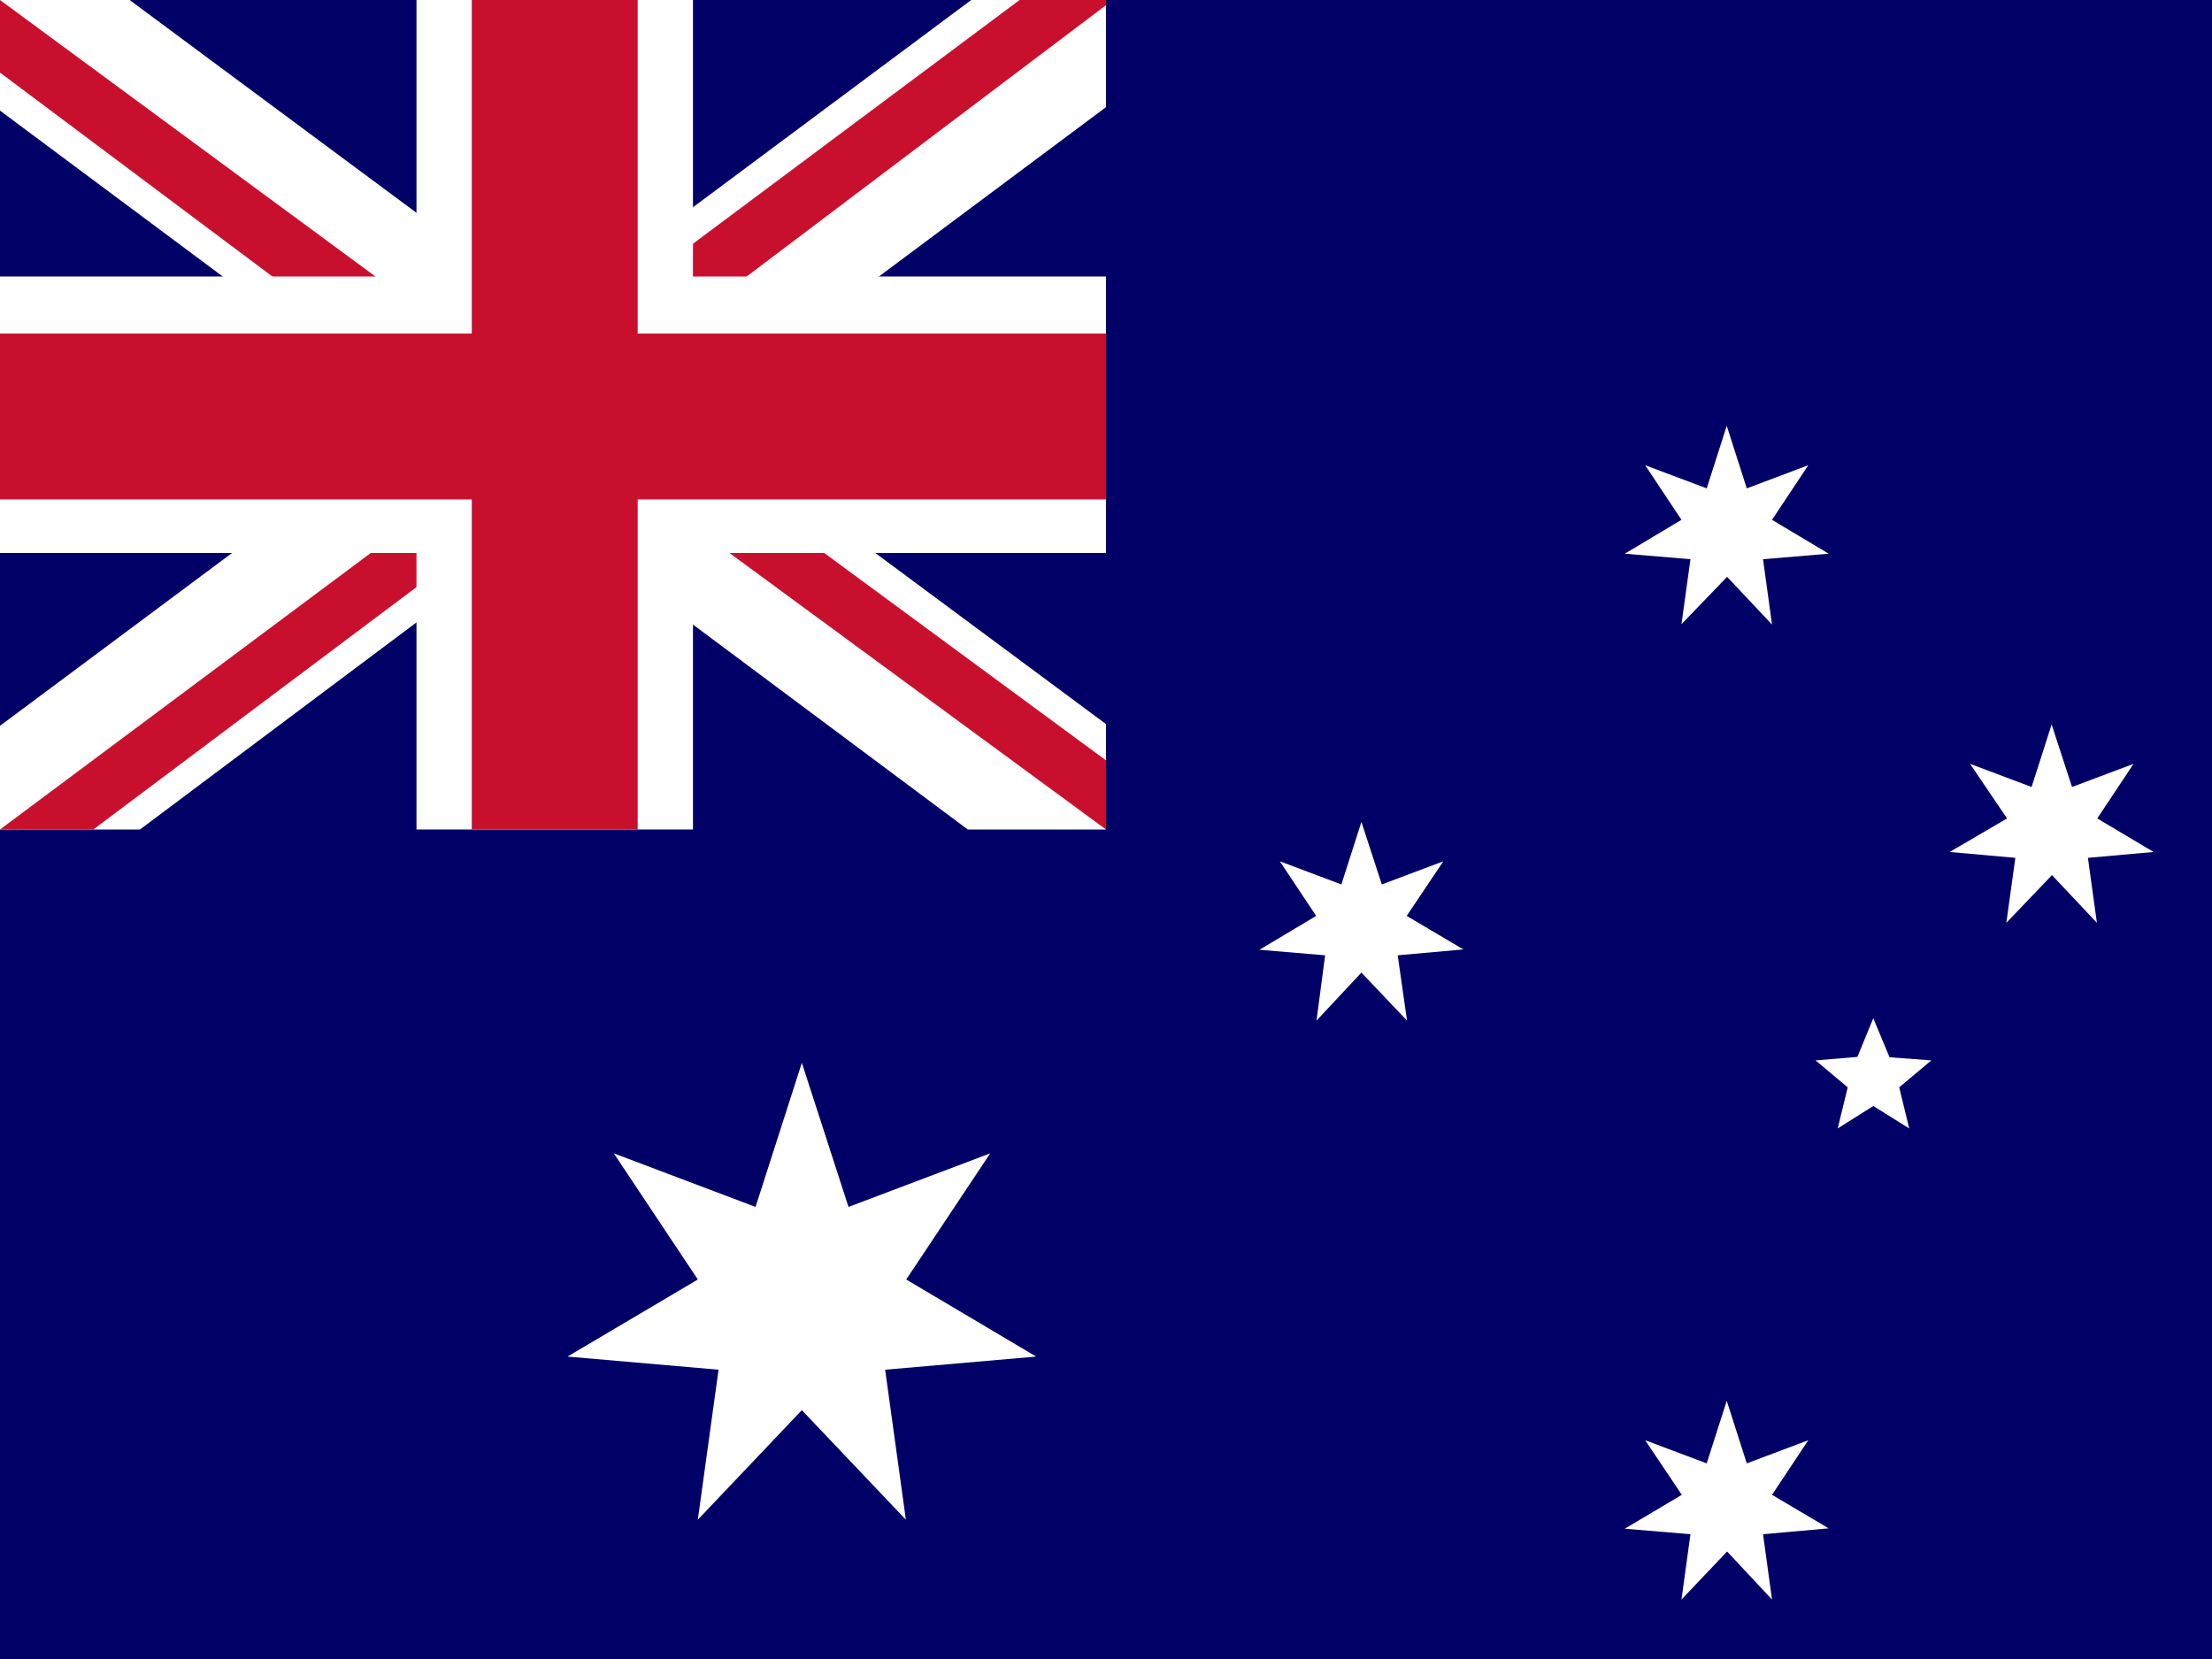
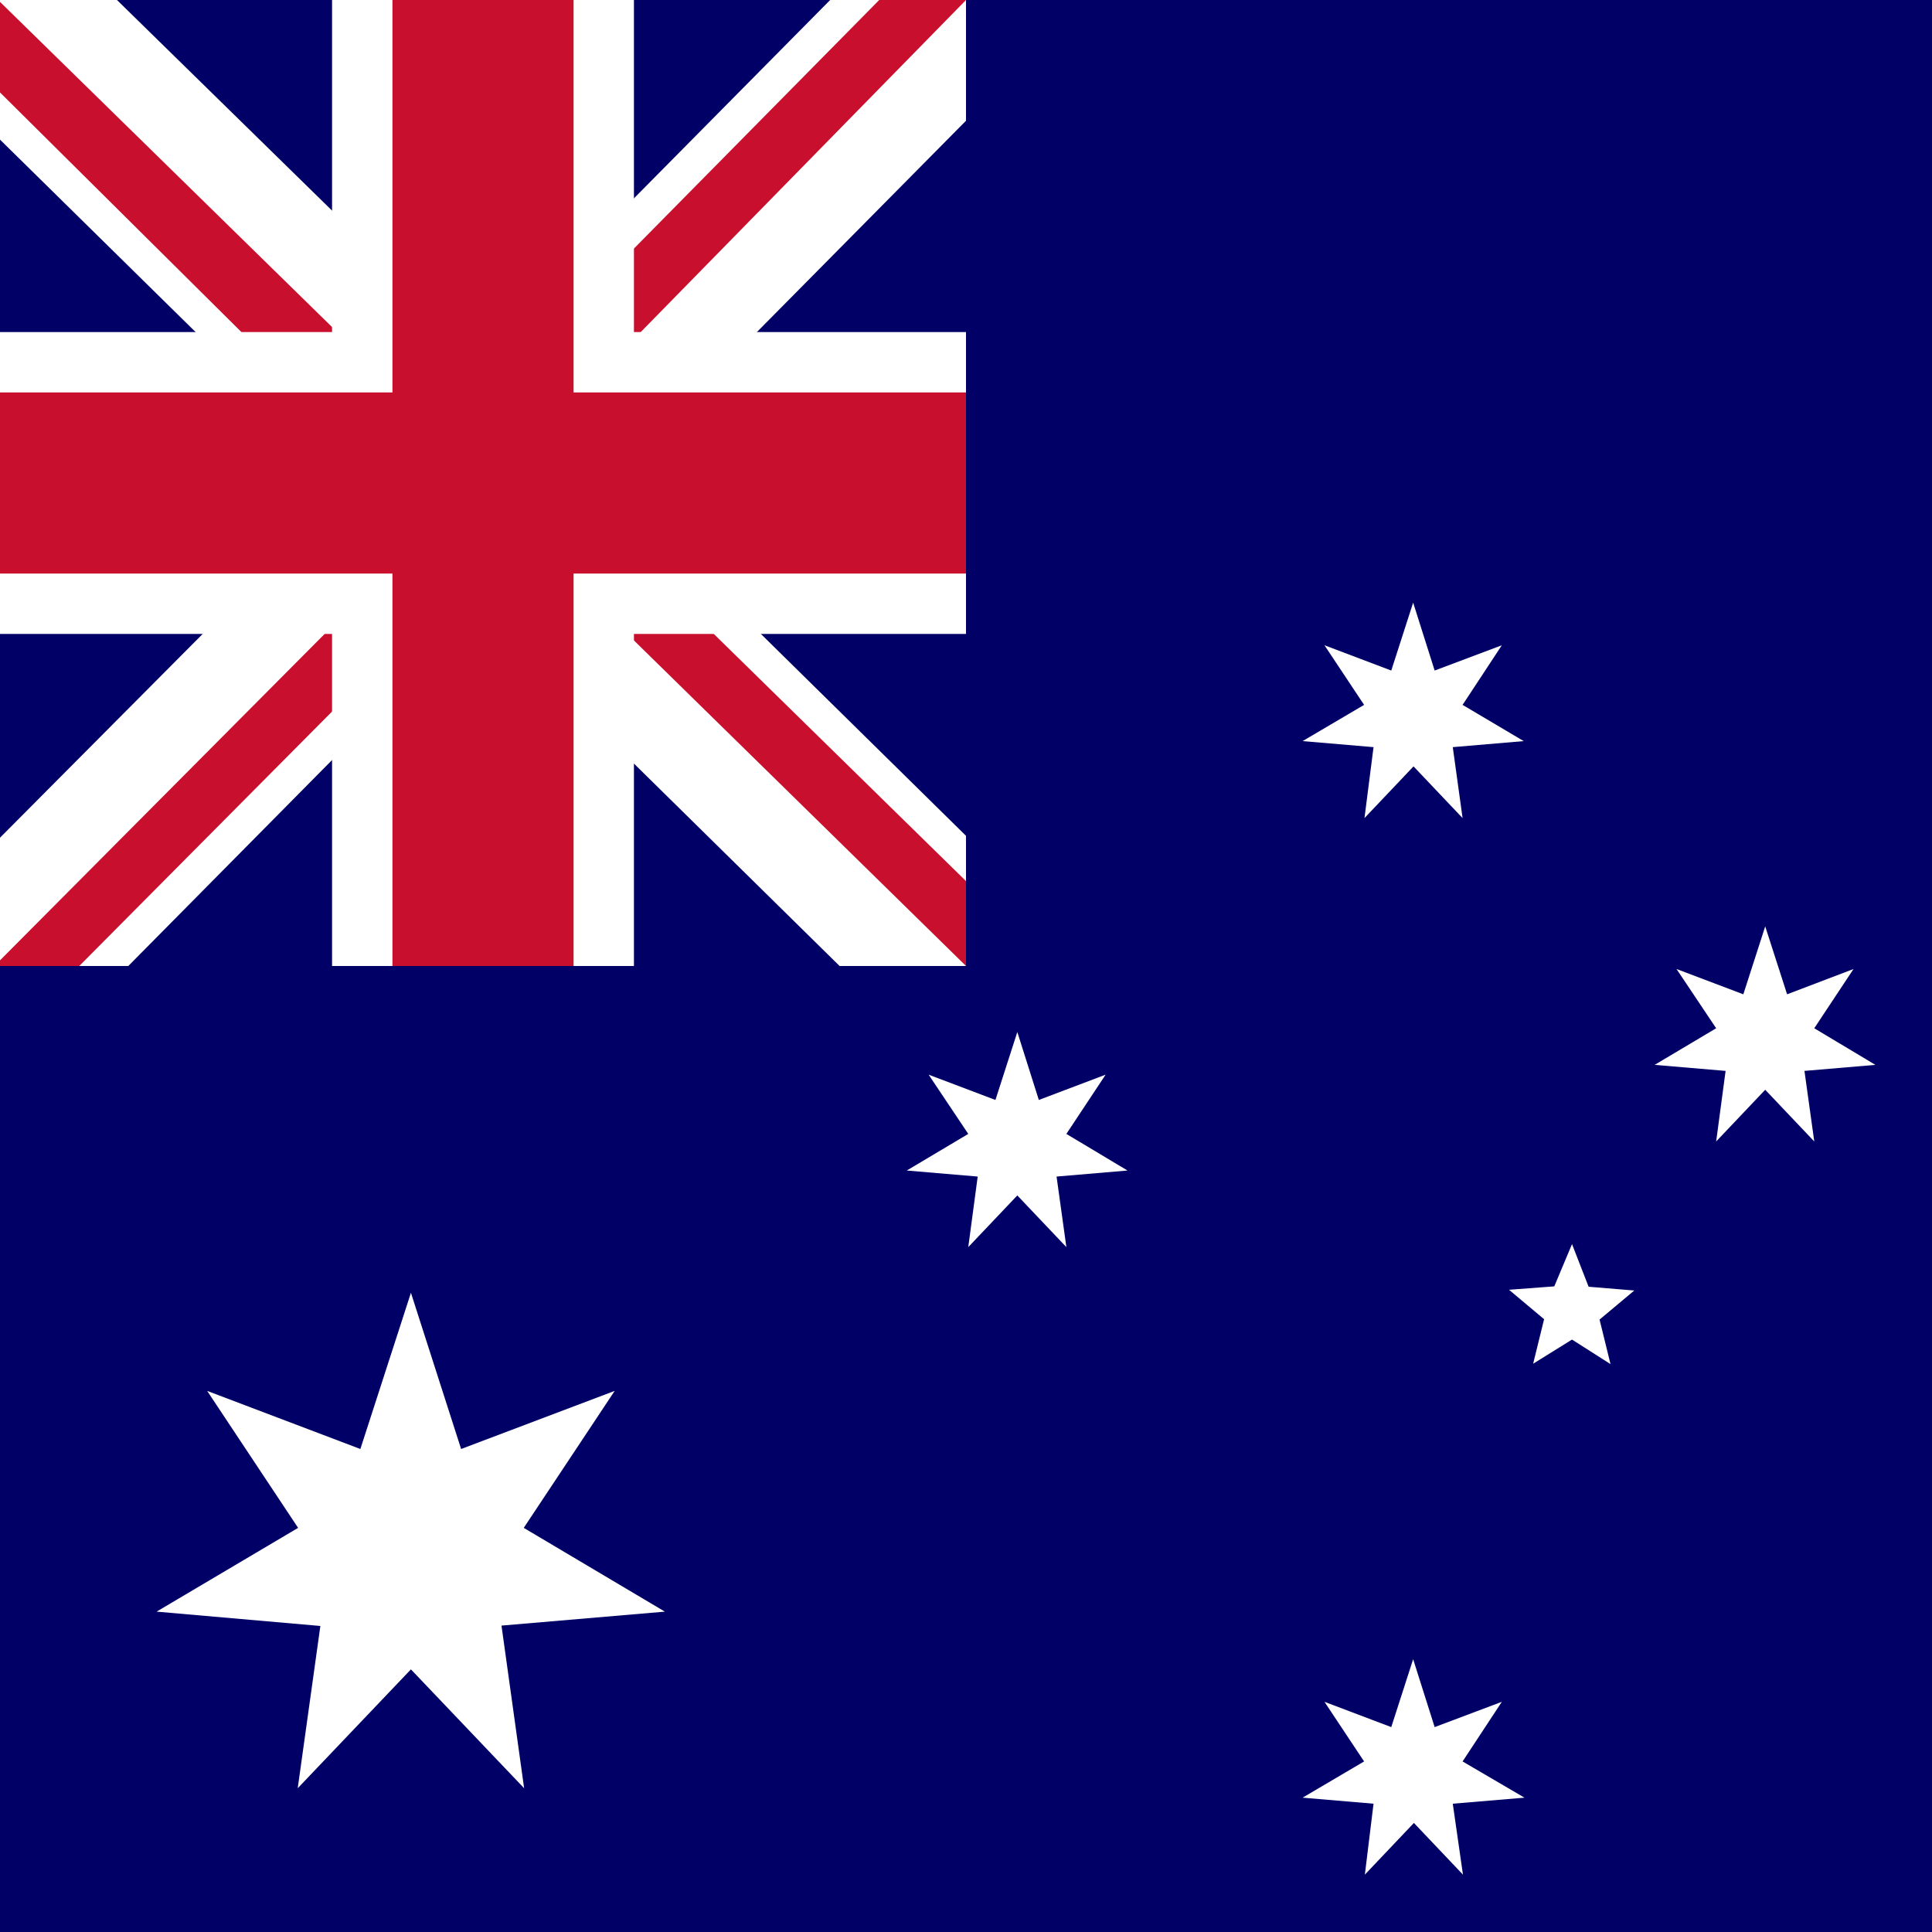
- <svg xmlns="http://www.w3.org/2000/svg" id="flag-icons-hm" viewBox="0 0 640 480">
-   <path id="path617" fill="#006" stroke-width="1.3" d="M0 0h640v480H0z" />
-   <path id="path625" fill="#fff" fill-rule="evenodd" stroke-width="1.3" d="m299.8 392.5-43.7 3.8 6 43.4L232 408l-30.1 31.7 6-43.4-43.7-3.8 37.7-22.3-24.3-36.5 41 15.5 13.4-41.7 13.5 41.7 41-15.5-24.3 36.5m224.4 62.3L476 416.7l17.8 6.7 5.8-18.1 5.8 18.1 17.8-6.7-10.5 15.8 16.4 9.7-19 1.7 2.6 18.9-13-13.9-13.2 13.9 2.6-18.9-19-1.6m16.4-291.9L476 134.6l17.8 6.7 5.8-18.1 5.8 18.1 17.8-6.7-10.5 15.8 16.4 9.8-19 1.6 2.6 18.9-13-13.8-13.2 13.7 2.6-18.8-19-1.6M380.8 265l-10.5-15.8 17.8 6.7 5.8-18.1 5.9 18.1 17.8-6.7L407 265l16.4 9.7-19 1.7 2.7 18.9-13.2-13.9-13 13.9 2.5-18.9-19-1.6m216.3-38L570 221l17.8 6.7 5.8-18.1 5.9 18.1 17.8-6.7-10.5 15.8 16.3 9.7-19 1.7 2.6 18.8-13-13.8-13.2 13.8 2.6-18.8-19-1.7M542 320l-10.3 6.5 2.9-11.9-9.3-7.8 12.1-1 4.6-11.2 4.7 11.3 12.1.9-9.3 7.8 2.9 11.9" />
-   <path id="path969" fill="#006" stroke-width=".5" d="M0 0h320v240H0z" />
-   <path id="path971" fill="#fff" stroke-width=".5" d="m37.5 0 122 90.5L281 0h39v31l-120 89.5 120 89V240h-40l-120-89.5L40.5 240H0v-30l119.5-89L0 32V0z" />
-   <path id="path973" fill="#c8102e" stroke-width=".5" d="M212 140.5 320 220v20l-135.5-99.5zm-92 10 3 17.5-96 72H0zM320 0v1.5l-124.5 94 1-22L295 0zM0 0l119.5 88h-30L0 21z" />
-   <path id="path975" fill="#fff" stroke-width=".5" d="M120.5 0v240h80V0zM0 80v80h320V80z" />
-   <path id="path977" fill="#c8102e" stroke-width=".5" d="M0 96.5v48h320v-48zM136.5 0v240h48V0z" />
+ <svg xmlns="http://www.w3.org/2000/svg" id="flag-icons-hm" viewBox="0 0 512 512">
+   <path id="path598" fill="#006" stroke-width="1.3" d="M0 0h512v512H0z" />
+   <path id="path606" fill="#fff" fill-rule="evenodd" stroke-width="1.3" d="M54.9 368.6 95.5 384l13.4-41.4 13.3 41.4 40.7-15.4-24.1 36.3 37.4 22.2-43.3 3.7 6 43.1-30-31.5-30 31.5 6-43-43.4-3.8L79 404.9m325 71.5-19 1.6 2.7 18.8-13-13.7-13 13.7L364 478l-18.8-1.6 16.3-9.6L351 451l17.7 6.7 5.8-18 5.7 18L398 451l-10.4 15.8m16.2-270.4L385 198l2.6 18.8-13-13.7-13 13.7L364 198l-18.8-1.6 16.3-9.6L351 171l17.7 6.7 5.8-18 5.7 18L398 171l-10.4 15.8m-88.8 123.4-18.8 1.6 2.6 18.7-13-13.7-13 13.7 2.5-18.7-18.8-1.6 16.3-9.7-10.5-15.7 17.7 6.7 5.8-18 5.7 18 17.7-6.7-10.4 15.7M497 282.2l-18.8 1.6 2.6 18.7-13-13.7-13 13.7 2.5-18.7-18.8-1.6 16.3-9.7-10.5-15.7 17.7 6.7 5.8-18 5.8 18 17.6-6.7-10.4 15.7M416.6 355l-10.3 6.4 2.9-11.8-9.3-7.8 12-.9 4.7-11.2L421 341l12.1 1-9.2 7.7 2.9 11.8" />
+   <g id="g1582" transform="scale(.5)">
+     <path id="path1560" fill="#006" d="M0 0h512v512H0z" />
+     <path id="path1562" fill="#fff" d="M512 0v64L322 256l190 187v69h-67L254 324 68 512H0v-68l186-187L0 74V0h62l192 188L440 0z" />
+     <path id="path1564" fill="#c8102e" d="m184 324 11 34L42 512H0v-3zm124-12 54 8 150 147v45zM512 0 320 196l-4-44L466 0zM0 1l193 189-59-8L0 49z" />
+     <path id="path1566" fill="#fff" d="M176 0v512h160V0zM0 176v160h512V176z" />
+     <path id="path1568" fill="#c8102e" d="M0 208v96h512v-96zM208 0v512h96V0z" />
+   </g>
</svg>
